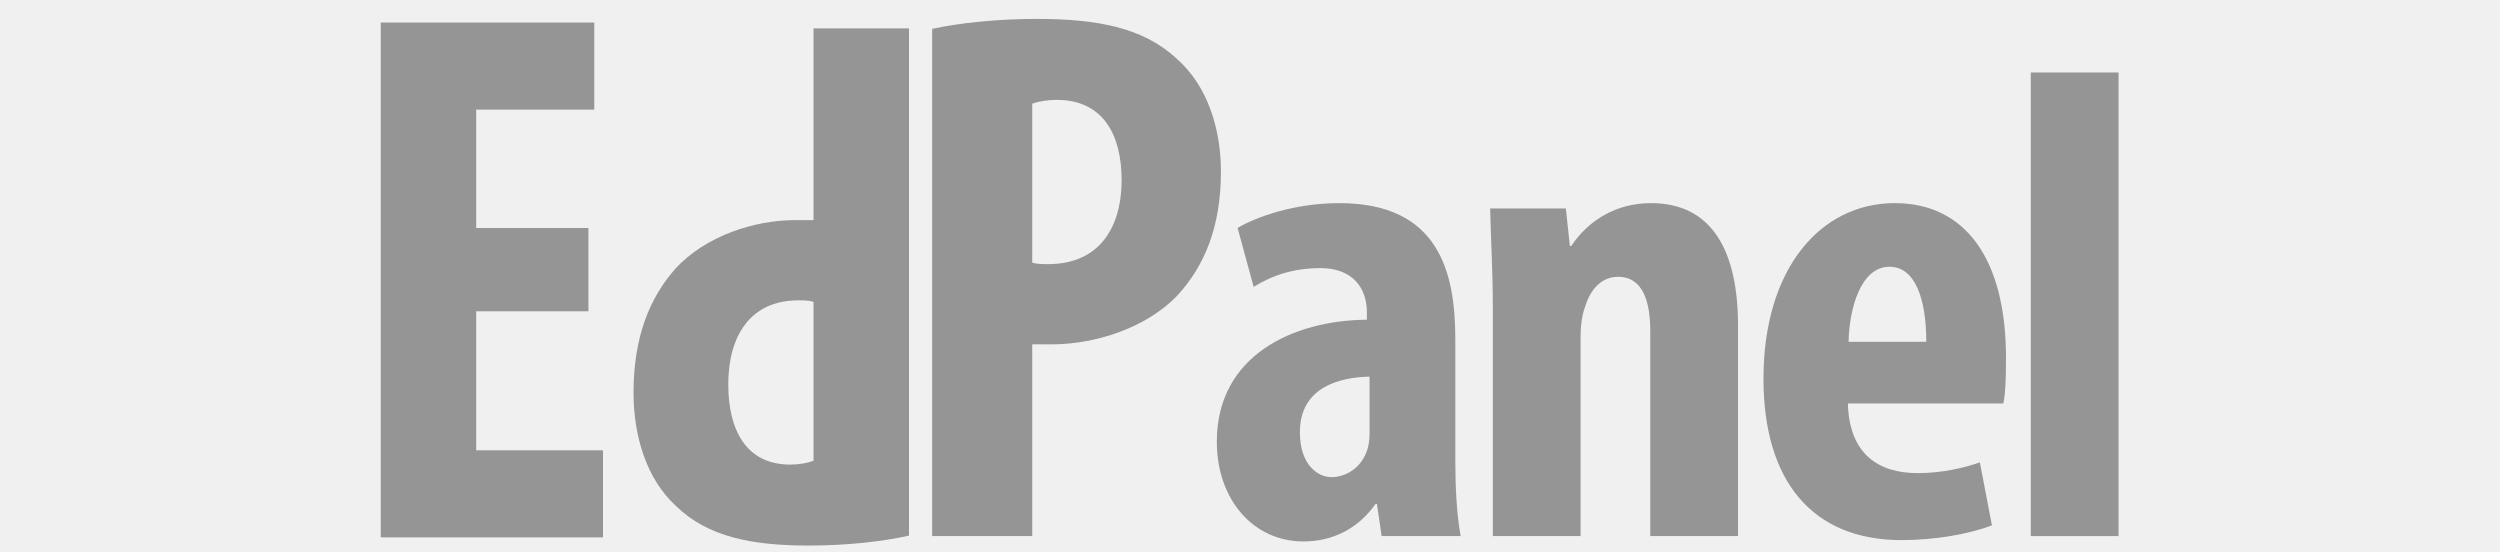
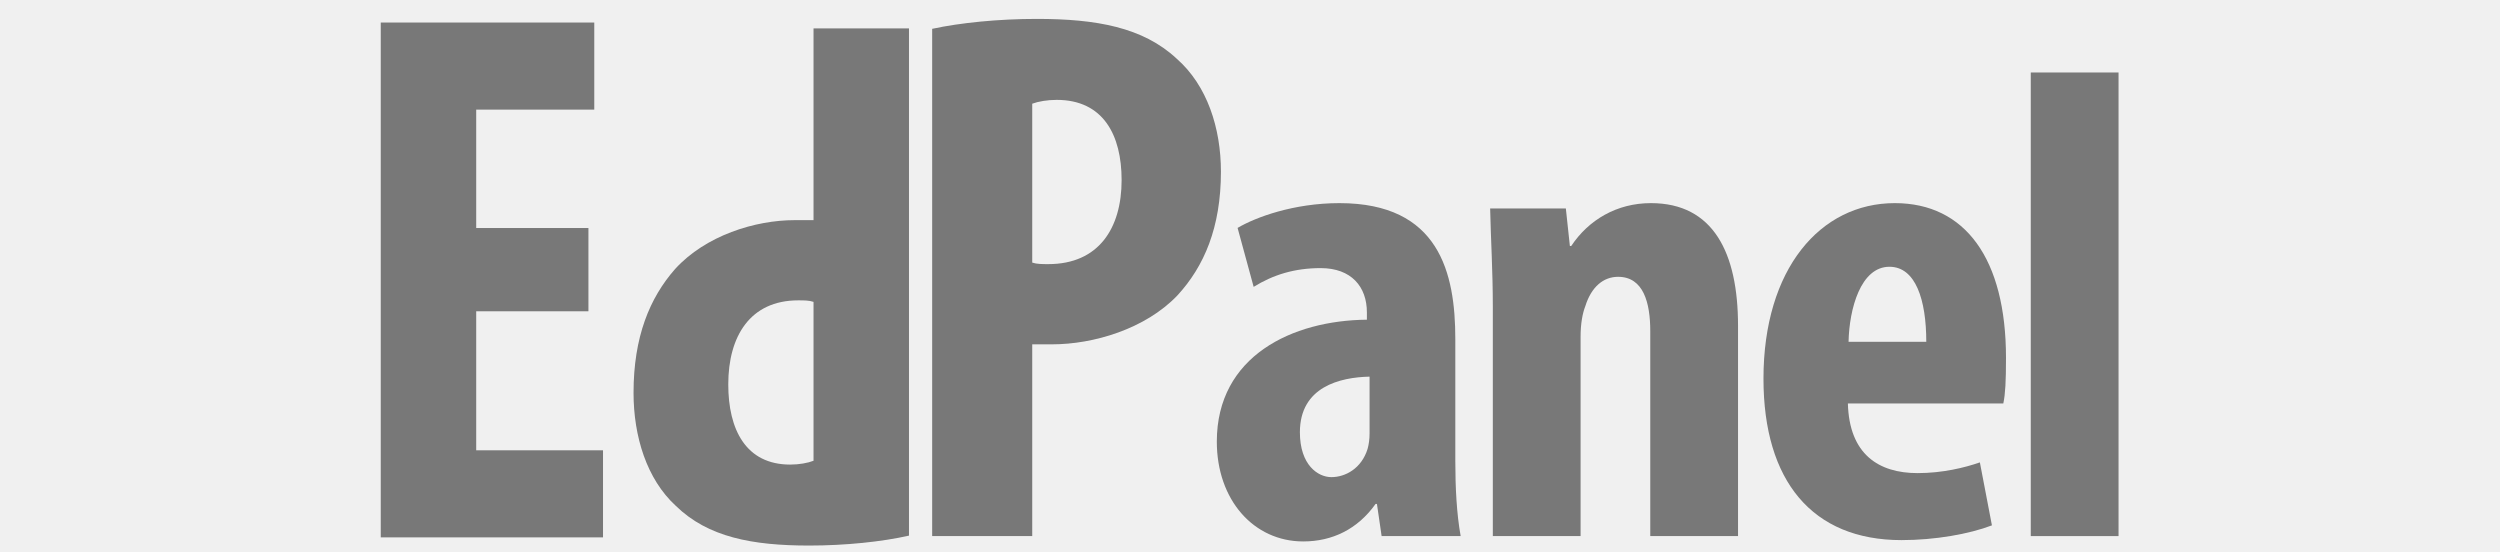
<svg xmlns="http://www.w3.org/2000/svg" xmlns:xlink="http://www.w3.org/1999/xlink" width="136" height="30px" viewBox="0 0 288 90" version="1.1">
  <defs>
    <path id="path-1" d="M47.333,211.667 L332.667,211.667 L332.667,123.667 L47.333,123.667 L47.333,211.667 Z" />
  </defs>
  <g id="Page-1" stroke="none" stroke-width="1" fill="none" fill-rule="evenodd">
    <g id="g10" transform="translate(-46, -91)">
      <g transform="translate(189.5, 152.5) scale(1, -1) translate(-189.5, -152.5) " id="g12">
        <g>
          <g id="g14-Clipped">
            <mask id="mask-2" fill="white">
              <use xlink:href="#path-1" />
            </mask>
            <g id="path16" />
            <g id="g14" mask="url(#mask-2)">
              <g transform="translate(47.33333, 123.6667)">
                <g id="g20" stroke-width="1" fill="none" transform="translate(89.79426, 2.144533)">
-                   <path d="M17.333,45.333 C18.081,45.084 18.955,45.084 19.952,45.084 C28.18,45.084 31.92,50.944 31.92,58.799 C31.92,66.153 28.928,71.889 21.323,71.889 C19.827,71.889 18.331,71.639 17.333,71.265 L17.333,45.333 Z M1.001,83.484 C5.613,84.481 11.848,85.104 18.081,85.104 C27.805,85.104 35.411,83.733 40.897,78.621 C45.884,74.257 48.128,67.276 48.128,60.169 C48.128,51.068 45.384,44.709 41.021,39.972 C35.785,34.487 27.307,31.993 20.575,31.993 L17.333,31.993 L17.333,0.699 L1.001,0.699 L1.001,83.484 Z" id="path22" fill="#969595" />
+                   <path d="M17.333,45.333 C18.081,45.084 18.955,45.084 19.952,45.084 C28.18,45.084 31.92,50.944 31.92,58.799 C31.92,66.153 28.928,71.889 21.323,71.889 C19.827,71.889 18.331,71.639 17.333,71.265 L17.333,45.333 Z M1.001,83.484 C5.613,84.481 11.848,85.104 18.081,85.104 C27.805,85.104 35.411,83.733 40.897,78.621 C45.884,74.257 48.128,67.276 48.128,60.169 C48.128,51.068 45.384,44.709 41.021,39.972 C35.785,34.487 27.307,31.993 20.575,31.993 L17.333,31.993 L17.333,0.699 L1.001,0.699 L1.001,83.484 Z" id="path22" fill="#787878" />
                </g>
                <g id="g24" stroke-width="1" fill="none" transform="translate(136.8464, 0.865867)">
-                   <path d="M25.333,28 C20.523,27.891 13.963,26.36 13.963,18.925 C13.963,13.568 16.915,11.6 19.1,11.6 C21.397,11.6 24.021,13.023 25.005,16.192 C25.224,16.957 25.333,17.832 25.333,18.707 L25.333,28 Z M27.301,1.977 L26.535,7.227 L26.316,7.227 C23.365,3.072 19.209,1.104 14.509,1.104 C6.417,1.104 0.405,7.883 0.405,17.395 C0.405,31.389 12.759,37.184 24.896,37.293 L24.896,38.496 C24.896,42.651 22.381,45.712 17.352,45.712 C13.087,45.712 9.589,44.619 6.417,42.651 L3.795,52.272 C6.747,54.021 12.977,56.317 20.413,56.317 C36.704,56.317 39.328,44.947 39.328,34.123 L39.328,14.224 C39.328,9.96 39.545,5.587 40.201,1.977 L27.301,1.977 Z" id="path26" fill="#969595" />
+                   <path d="M25.333,28 C20.523,27.891 13.963,26.36 13.963,18.925 C13.963,13.568 16.915,11.6 19.1,11.6 C21.397,11.6 24.021,13.023 25.005,16.192 C25.224,16.957 25.333,17.832 25.333,18.707 L25.333,28 Z M27.301,1.977 L26.535,7.227 L26.316,7.227 C23.365,3.072 19.209,1.104 14.509,1.104 C6.417,1.104 0.405,7.883 0.405,17.395 C0.405,31.389 12.759,37.184 24.896,37.293 L24.896,38.496 C24.896,42.651 22.381,45.712 17.352,45.712 C13.087,45.712 9.589,44.619 6.417,42.651 L3.795,52.272 C6.747,54.021 12.977,56.317 20.413,56.317 C36.704,56.317 39.328,44.947 39.328,34.123 L39.328,14.224 C39.328,9.96 39.545,5.587 40.201,1.977 L27.301,1.977 Z" id="path26" fill="#787878" />
                </g>
                <g id="g28" stroke-width="1" fill="none" transform="translate(180.9623, 1.570267)">
-                   <path d="M1.333,38.667 C1.333,44.571 1.005,49.709 0.896,54.739 L13.251,54.739 L13.908,48.616 L14.127,48.616 C16.969,52.88 21.561,55.613 27.137,55.613 C37.305,55.613 41.351,47.523 41.351,35.605 L41.351,1.273 L27.028,1.273 L27.028,34.731 C27.028,39.323 25.935,43.587 21.779,43.587 C19.375,43.587 17.407,41.947 16.421,38.776 C15.984,37.683 15.656,35.933 15.656,33.856 L15.656,1.273 L1.333,1.273 L1.333,38.667 Z" id="path30" fill="#969595" />
+                   <path d="M1.333,38.667 C1.333,44.571 1.005,49.709 0.896,54.739 L13.251,54.739 L13.908,48.616 L14.127,48.616 C16.969,52.88 21.561,55.613 27.137,55.613 C37.305,55.613 41.351,47.523 41.351,35.605 L41.351,1.273 L27.028,1.273 L27.028,34.731 C27.028,39.323 25.935,43.587 21.779,43.587 C19.375,43.587 17.407,41.947 16.421,38.776 C15.984,37.683 15.656,35.933 15.656,33.856 L15.656,1.273 L1.333,1.273 L1.333,38.667 Z" id="path30" fill="#787878" />
                </g>
                <g id="g32" stroke-width="1" fill="none" transform="translate(226.3685, 1.218133)">
-                   <path d="M26.667,33.333 C26.667,40.221 24.917,45.579 20.652,45.579 C15.951,45.579 14.092,38.691 13.983,33.333 L26.667,33.333 Z M13.873,23.275 C14.092,14.965 18.904,11.904 25.245,11.904 C29.291,11.904 32.899,12.779 35.413,13.653 L37.38,3.376 C33.664,1.953 28.087,0.969 22.62,0.969 C8.08,0.969 0.097,10.592 0.097,27.32 C0.097,45.251 9.391,55.965 21.528,55.965 C33.008,55.965 39.677,46.891 39.677,30.709 C39.677,26.883 39.568,24.805 39.24,23.275 L13.873,23.275 Z" id="path34" fill="#969595" />
+                   <path d="M26.667,33.333 C26.667,40.221 24.917,45.579 20.652,45.579 C15.951,45.579 14.092,38.691 13.983,33.333 L26.667,33.333 Z M13.873,23.275 C14.092,14.965 18.904,11.904 25.245,11.904 C29.291,11.904 32.899,12.779 35.413,13.653 L37.38,3.376 C33.664,1.953 28.087,0.969 22.62,0.969 C8.08,0.969 0.097,10.592 0.097,27.32 C0.097,45.251 9.391,55.965 21.528,55.965 C33.008,55.965 39.677,46.891 39.677,30.709 C39.677,26.883 39.568,24.805 39.24,23.275 L13.873,23.275 Z" id="path34" fill="#787878" />
                </g>
-                 <path d="M270.089,78.504 L284.412,78.504 L284.412,2.844 L270.089,2.844 L270.089,78.504 Z" id="path36" fill="#969595" />
+                 <path d="M270.089,78.504 L284.412,78.504 L284.412,2.844 L270.089,2.844 L270.089,78.504 Z" id="path36" fill="#787878" />
                <g id="g38" stroke-width="1" fill="none" transform="translate(0.0312, 2.199867)">
-                   <path d="M34.667,37.333 L16.352,37.333 L16.352,14.644 L37.047,14.644 L37.047,0.433 L0.773,0.433 L0.773,84.456 L35.62,84.456 L35.62,70.244 L16.352,70.244 L16.352,50.921 L34.667,50.921 L34.667,37.333 Z" id="path40" fill="#969595" />
+                   <path d="M34.667,37.333 L16.352,37.333 L16.352,14.644 L37.047,14.644 L37.047,0.433 L0.773,0.433 L0.773,84.456 L35.62,84.456 L35.62,70.244 L16.352,70.244 L16.352,50.921 L34.667,50.921 L34.667,37.333 Z" id="path40" fill="#787878" />
                </g>
                <g id="g42" stroke-width="1" fill="none" transform="translate(40.76827, 1.0664)">
-                   <path d="M30.667,40 C29.953,40.249 29.12,40.249 28.169,40.249 C20.32,40.249 16.752,34.389 16.752,26.536 C16.752,19.181 19.607,13.447 26.86,13.447 C28.287,13.447 29.713,13.695 30.667,14.069 L30.667,40 Z M46.245,1.853 C41.845,0.856 35.899,0.232 29.953,0.232 C20.677,0.232 13.421,1.603 8.189,6.715 C3.432,11.077 1.292,18.059 1.292,25.165 C1.292,34.265 3.908,40.623 8.071,45.361 C13.065,50.845 21.151,53.339 27.573,53.339 L30.667,53.339 L30.667,84.629 L46.245,84.629 L46.245,1.853 Z" id="path44" fill="#969595" />
+                   <path d="M30.667,40 C29.953,40.249 29.12,40.249 28.169,40.249 C20.32,40.249 16.752,34.389 16.752,26.536 C16.752,19.181 19.607,13.447 26.86,13.447 C28.287,13.447 29.713,13.695 30.667,14.069 L30.667,40 Z M46.245,1.853 C41.845,0.856 35.899,0.232 29.953,0.232 C20.677,0.232 13.421,1.603 8.189,6.715 C3.432,11.077 1.292,18.059 1.292,25.165 C1.292,34.265 3.908,40.623 8.071,45.361 C13.065,50.845 21.151,53.339 27.573,53.339 L30.667,53.339 L30.667,84.629 L46.245,84.629 L46.245,1.853 Z" id="path44" fill="#787878" />
                </g>
              </g>
            </g>
          </g>
        </g>
      </g>
    </g>
  </g>
</svg>
